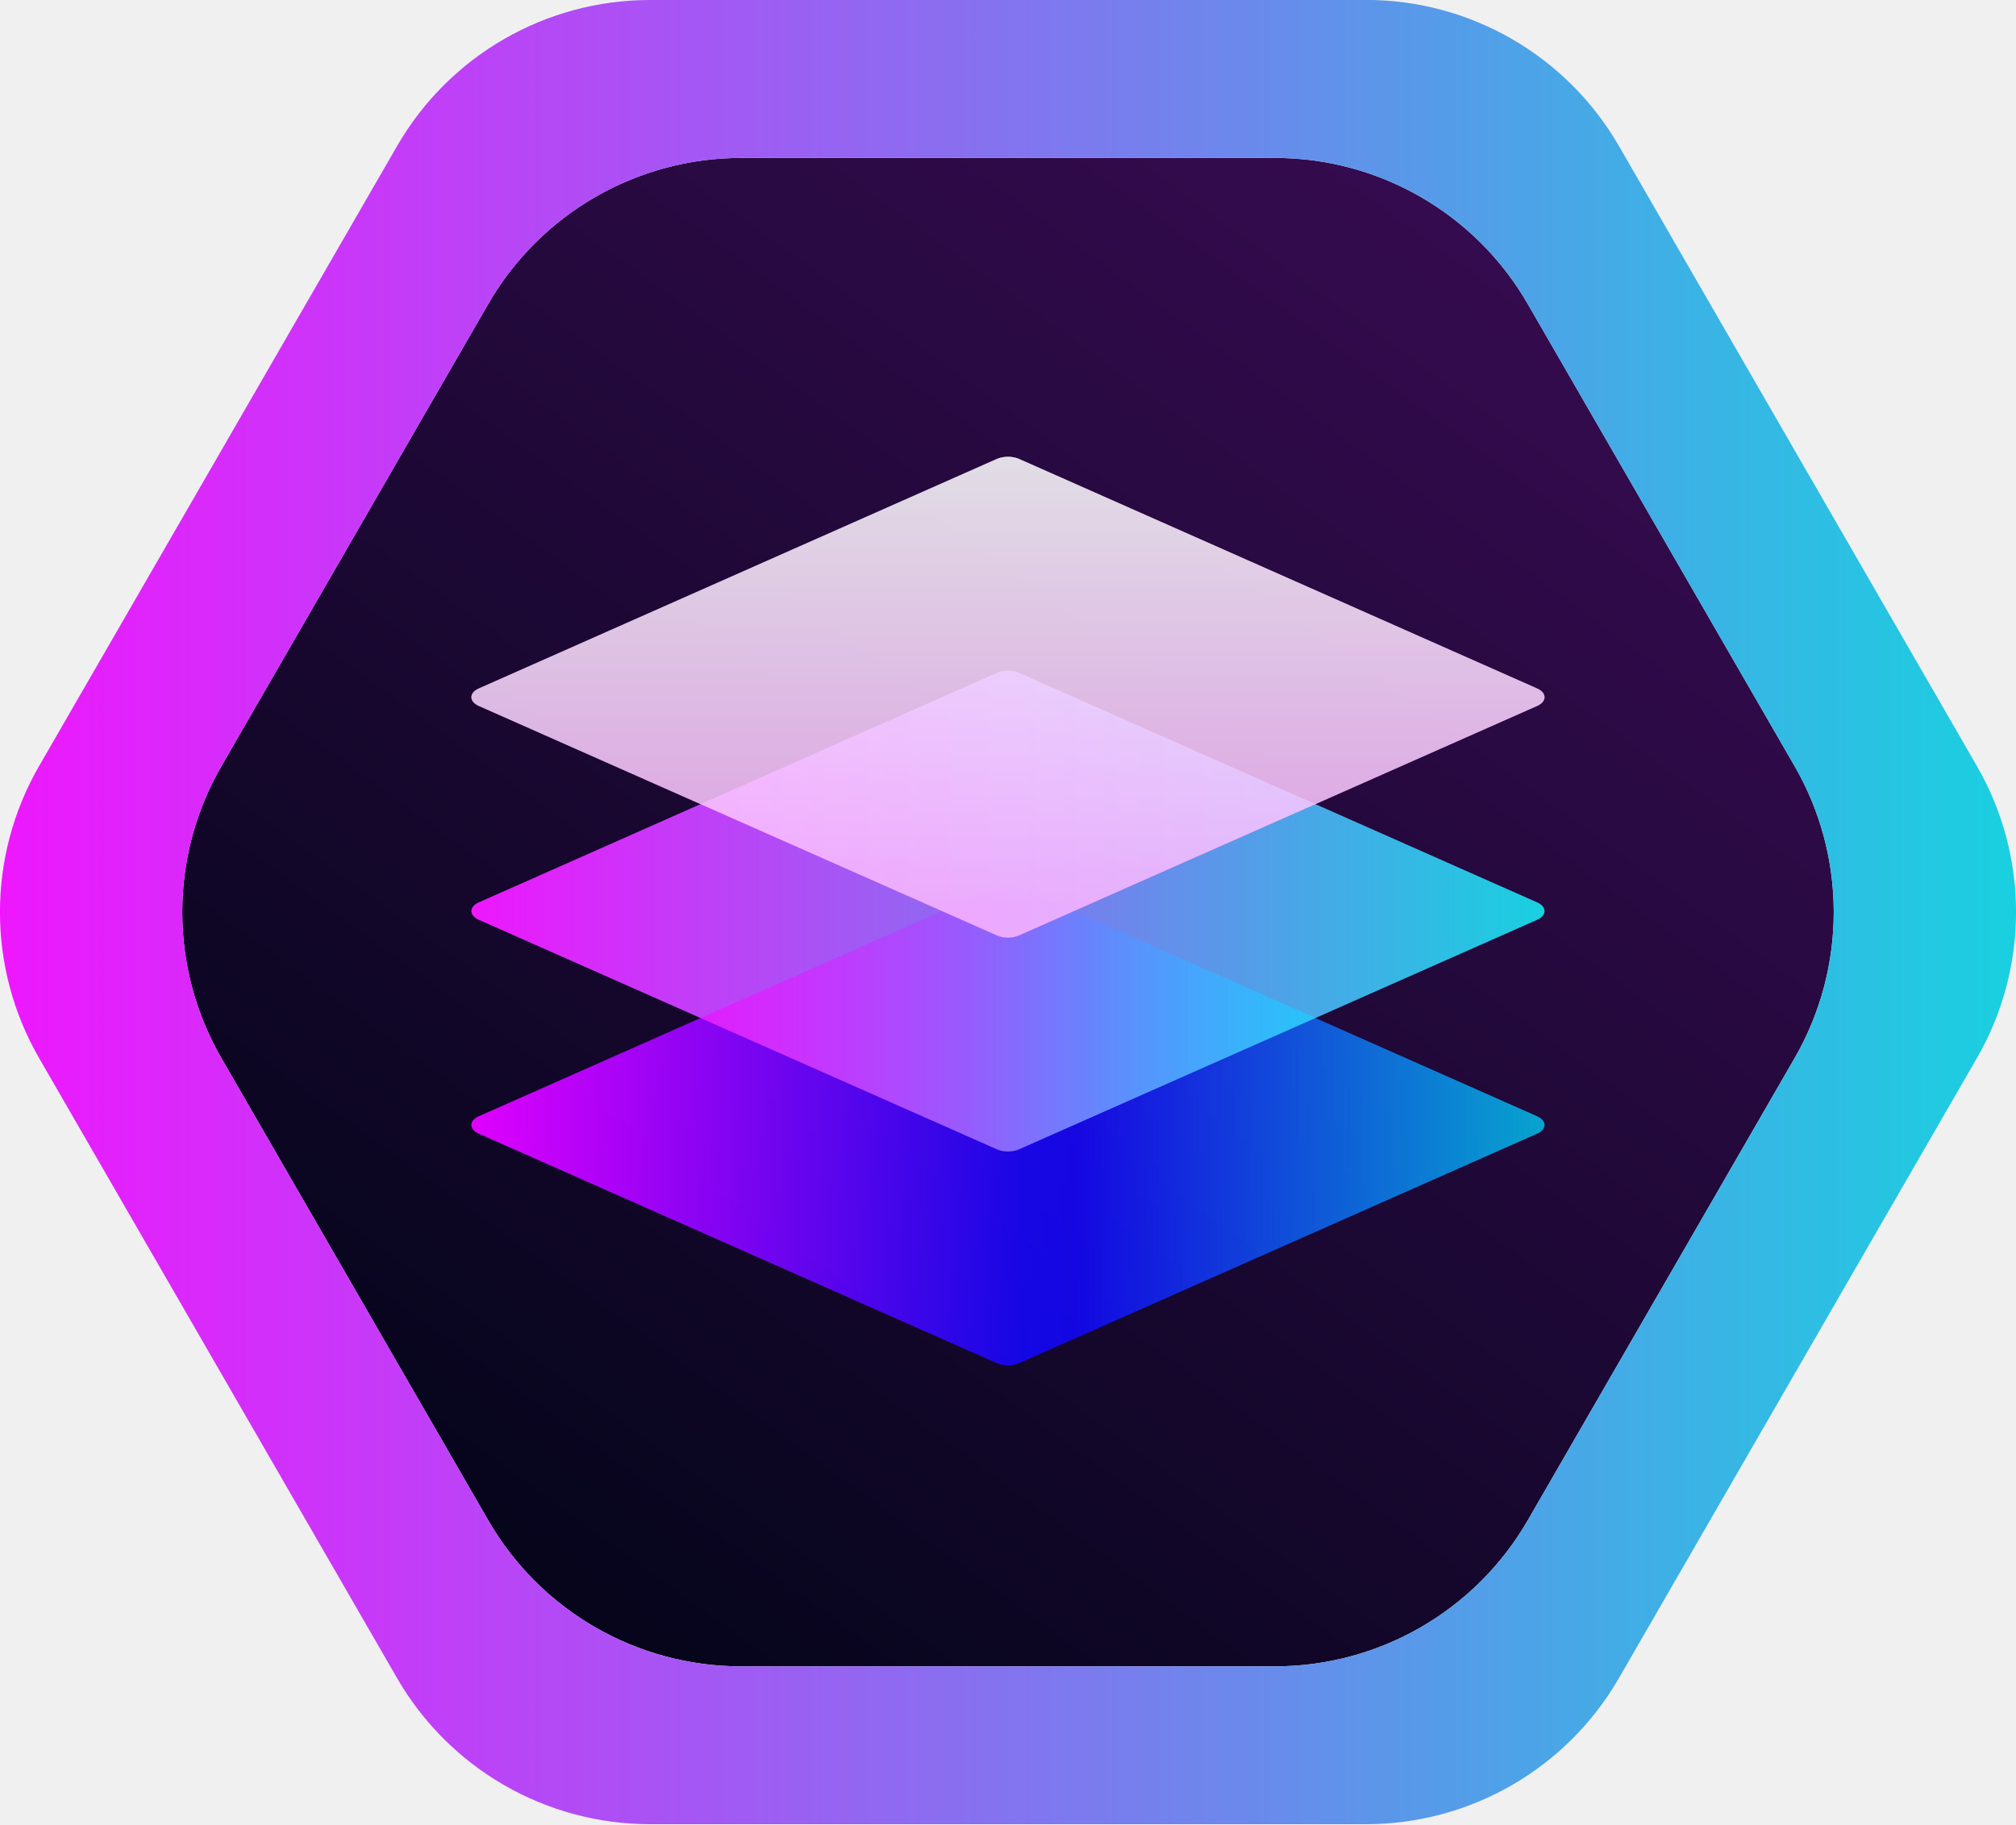
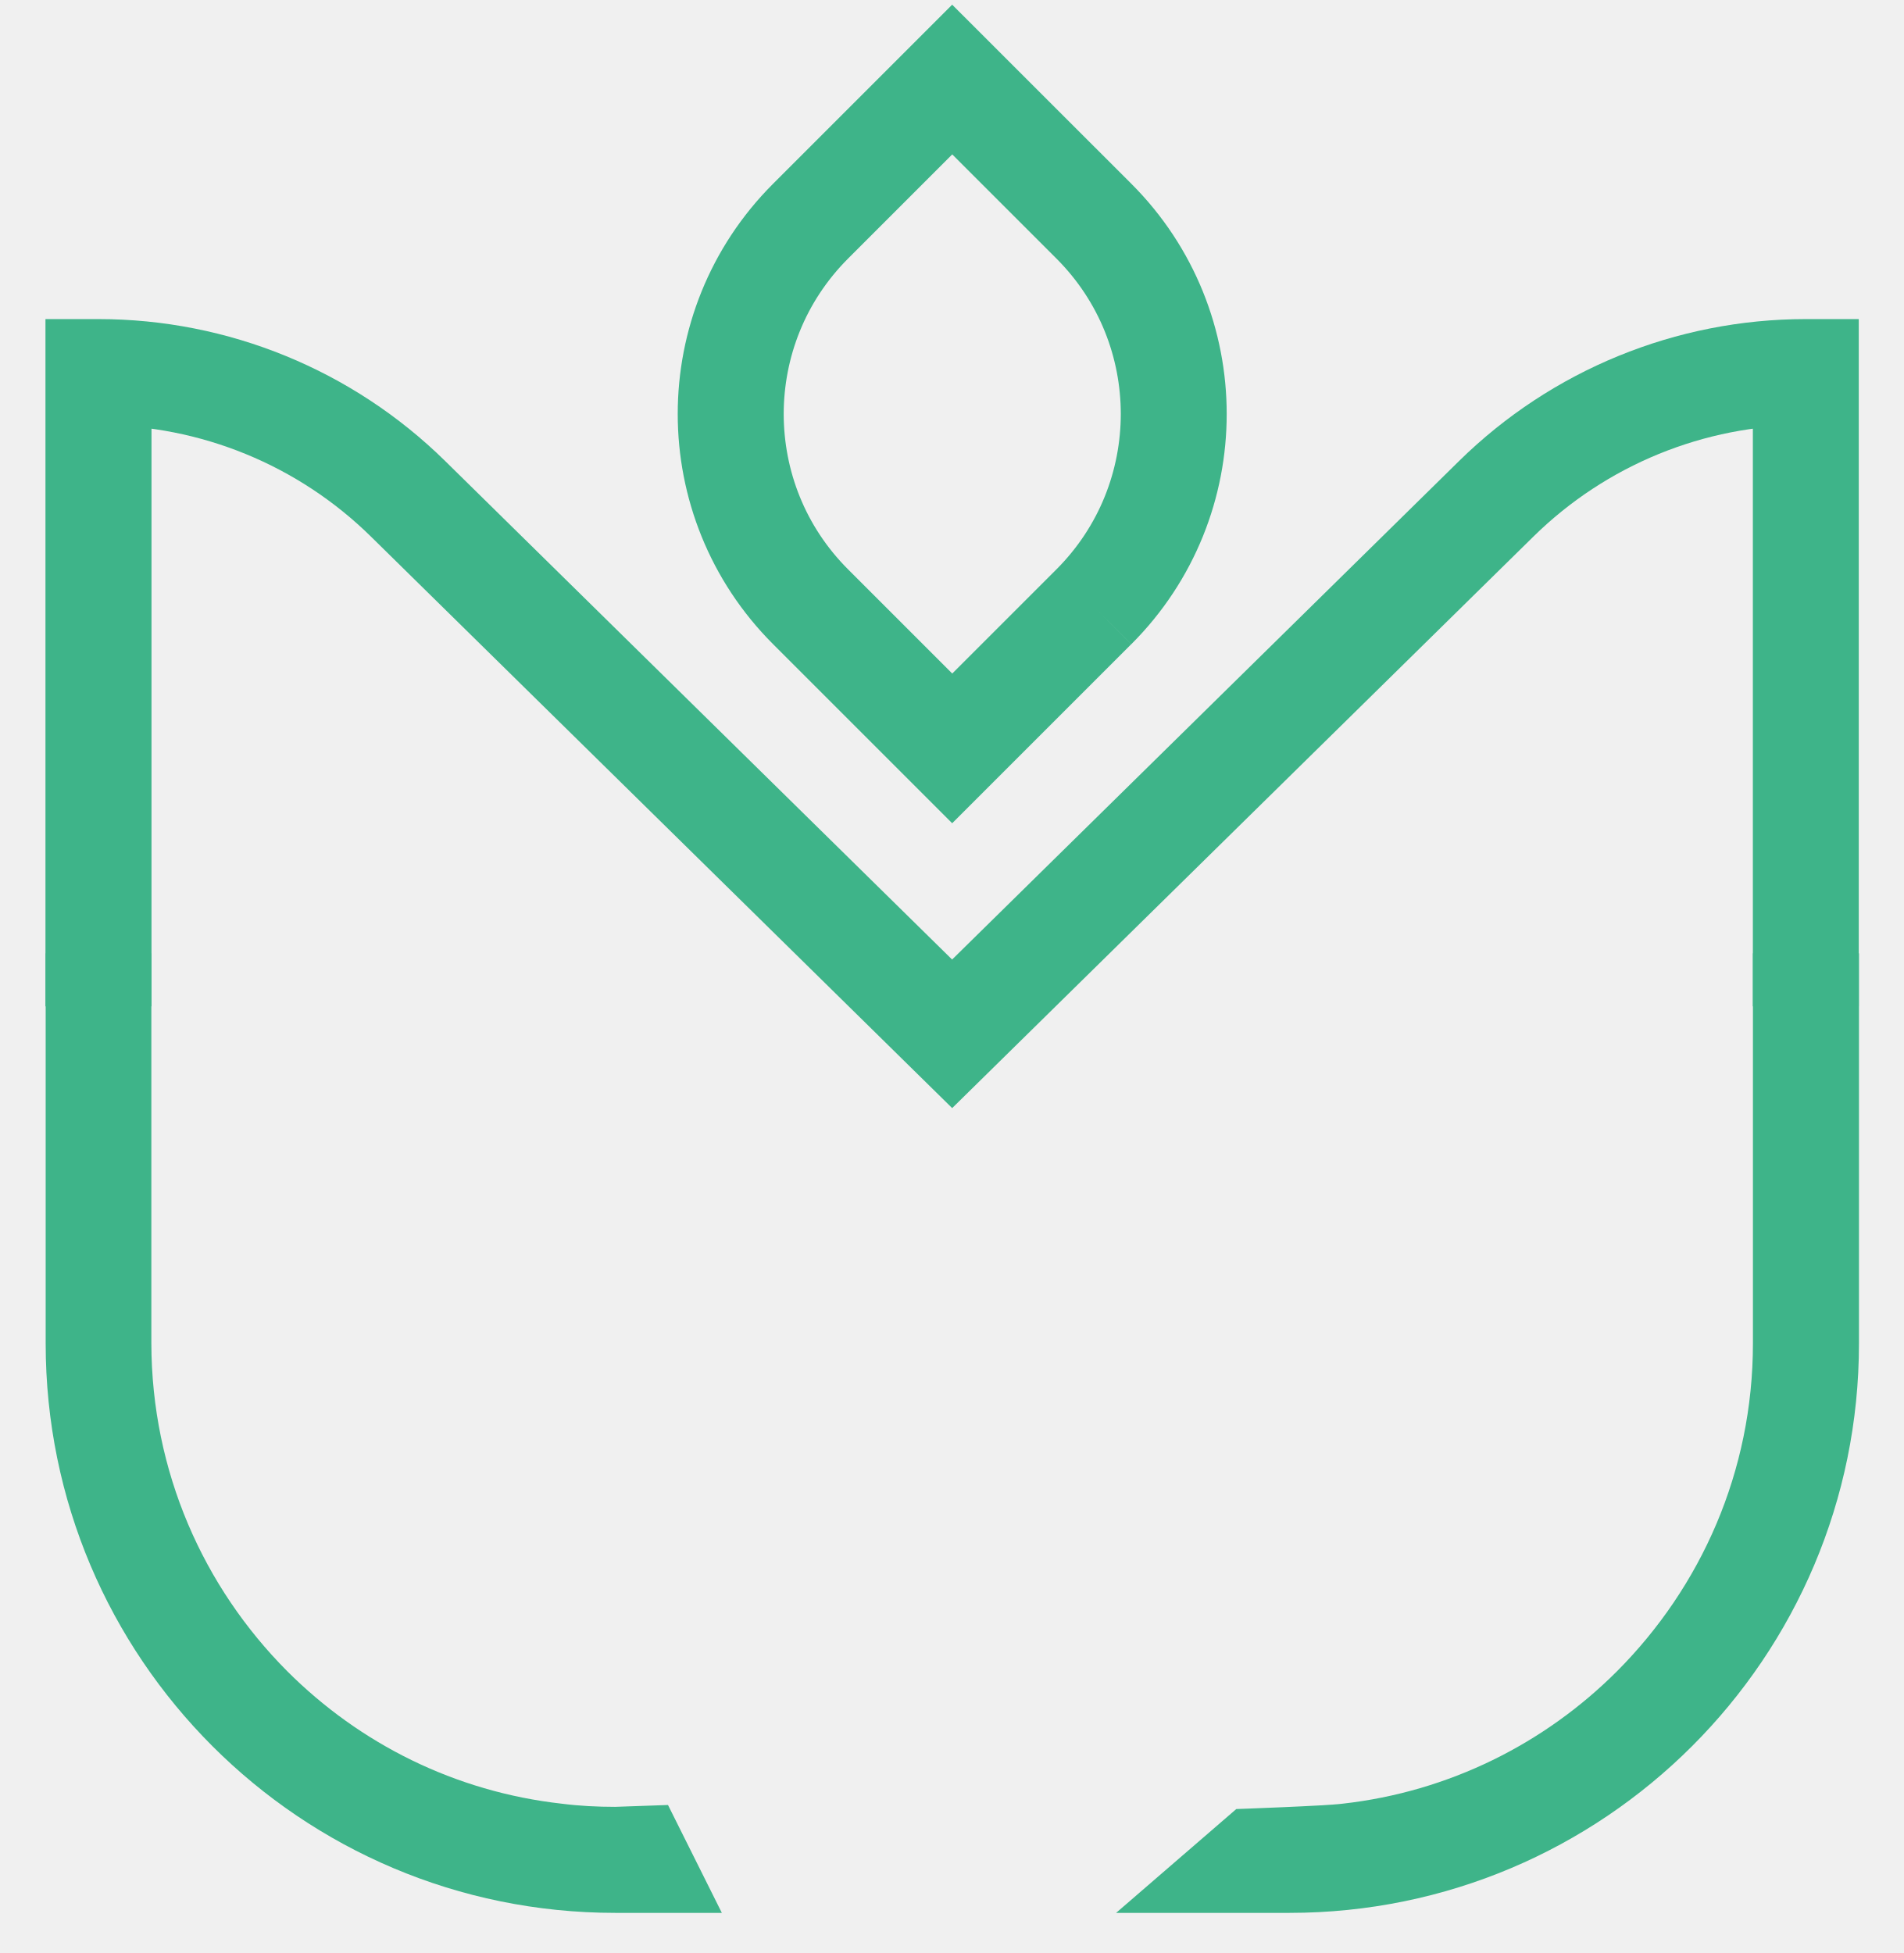
- <svg xmlns="http://www.w3.org/2000/svg" xmlns:xlink="http://www.w3.org/1999/xlink" viewBox="0 0 238.86 216.13">
-   <defs>
-     <style>
-       .cls-1 {
-         fill: url(#linear-gradient-2);
-       }
- 
-       .cls-2 {
-         fill: url(#linear-gradient-3);
-       }
- 
-       .cls-3 {
-         mix-blend-mode: hard-light;
-       }
- 
-       .cls-4 {
-         isolation: isolate;
-       }
- 
-       .cls-5 {
-         opacity: .86;
-       }
- 
-       .cls-6 {
-         fill: #fff;
-         opacity: .68;
-       }
- 
-       .cls-7 {
-         fill: url(#linear-gradient-5);
-       }
- 
-       .cls-8 {
-         fill: url(#linear-gradient);
-       }
- 
-       .cls-3 {
-         fill: url(#linear-gradient-4);
-       }
-     rect {
-       animation-duration: 0.5s;
-       animation-fill-mode: forwards;
-       transform: translateY(-100%);
-       opacity: 0;
-     }
-     .rect1 {
-       animation-name: slideInDown;
-       animation-delay: 0.4s;
-     }
-     .rect2 {
-       animation-name: slideInDown;
-       animation-delay: 0.2s;
-     }
-     .rect3 {
-       animation-name: slideInDown;
-       animation-delay: 0s;
-     }
-     @keyframes slideInDown {
-       0% {
-         transform: translateY(-100%);
-         opacity: 0;
-       }
-       100% {
-         transform: translateY(0);
-         opacity: 1;
-       }
-     }
-     </style>
-     <linearGradient id="linear-gradient" x1="175.51" y1="30.59" x2="64.11" y2="184.49" gradientUnits="userSpaceOnUse">
-       <stop offset="0" stop-color="#340b4e" />
-       <stop offset="1" stop-color="#06051c" />
-     </linearGradient>
-     <linearGradient id="linear-gradient-2" x1="0" y1="108.06" x2="238.86" y2="108.06" gradientUnits="userSpaceOnUse">
-       <stop offset="0" stop-color="#ee17fe" />
-       <stop offset="1" stop-color="#19d0e0" />
-     </linearGradient>
-     <linearGradient id="linear-gradient-3" x1="55.86" y1="107.93" x2="183" y2="107.93" xlink:href="#linear-gradient-2" />
-     <linearGradient id="linear-gradient-4" x1="55.86" y1="133.28" x2="183" y2="133.28" xlink:href="#linear-gradient-2" />
-     <linearGradient id="linear-gradient-5" x1="119.43" y1="54.36" x2="119.43" y2="107.06" gradientUnits="userSpaceOnUse">
-       <stop offset="0" stop-color="#fff" />
-       <stop offset="1" stop-color="#ee17fe" />
-     </linearGradient>
-   </defs>
-   <g class="cls-4">
-     <g id="Ebene_1" class="rect" data-name="Ebene 1">
-       <g>
-         <path class="cls-8" d="m151.05,197.42h-63.24c-12.36,0-23.78-6.59-29.96-17.3l-31.62-54.76c-6.18-10.7-6.18-23.89,0-34.59l31.62-54.76c6.18-10.7,17.6-17.3,29.96-17.3h63.24c12.36,0,23.78,6.59,29.96,17.3l31.62,54.76c6.18,10.7,6.18,23.89,0,34.59l-31.62,54.76c-6.18,10.7-17.6,17.3-29.96,17.3Z" />
-         <path class="cls-1" d="m161.85,0h-84.84c-12.36,0-23.78,6.59-29.96,17.3L4.63,90.76c-6.18,10.7-6.18,23.89,0,34.59l42.42,73.47c6.18,10.7,17.6,17.3,29.96,17.3h84.84c12.36,0,23.78-6.59,29.96-17.3l42.42-73.47c6.18-10.7,6.18-23.89,0-34.59l-42.42-73.47c-6.18-10.7-17.6-17.3-29.96-17.3Zm-10.8,197.42h-63.24c-12.36,0-23.78-6.59-29.96-17.3l-31.62-54.76c-6.18-10.7-6.18-23.89,0-34.59l31.62-54.76c6.18-10.7,17.6-17.3,29.96-17.3h63.24c12.36,0,23.78,6.59,29.96,17.3l31.62,54.76c6.18,10.7,6.18,23.89,0,34.59l-31.62,54.76c-6.18,10.7-17.6,17.3-29.96,17.3Z" />
-         <g>
-           <path class="cls-2 rect2" d="m182.13,106.91l-61.4-27.2c-.77-.34-1.84-.34-2.61,0l-61.4,27.2c-.55.24-.87.62-.87,1.03s.32.78.87,1.03l61.4,27.2c.77.34,1.84.34,2.61,0l61.4-27.2c.55-.24.87-.62.87-1.03s-.32-.78-.87-1.03Z" />
-           <path class="cls-3 rect3" d="m182.13,132.25l-61.4-27.2c-.77-.34-1.84-.34-2.61,0l-61.4,27.2c-.55.24-.87.62-.87,1.03s.32.78.87,1.03l61.4,27.2c.77.34,1.84.34,2.61,0l61.4-27.2c.55-.24.87-.62.87-1.03s-.32-.78-.87-1.03Z" />
-           <g class="cls-5 rect1">
-             <path class="cls-7" d="m182.13,81.57l-61.4-27.2c-.77-.34-1.84-.34-2.61,0l-61.4,27.2c-.55.24-.87.62-.87,1.03s.32.78.87,1.03l61.4,27.2c.77.34,1.84.34,2.61,0l61.4-27.2c.55-.24.87-.62.87-1.03s-.32-.78-.87-1.03Z" />
-             <path class="cls-6" d="m182.13,81.57l-61.4-27.2c-.77-.34-1.84-.34-2.61,0l-61.4,27.2c-.55.24-.87.62-.87,1.03s.32.78.87,1.03l61.4,27.2c.77.34,1.84.34,2.61,0l61.4-27.2c.55-.24.87-.62.87-1.03s-.32-.78-.87-1.03Z" />
-           </g>
-         </g>
-       </g>
-     </g>
+ <svg xmlns="http://www.w3.org/2000/svg" viewBox="325 865 268 275" fill="none">
+   <g fill="#3EB489">
+     <path d="M586.73,999.24v54.93c0,44.3-35.93,80.18-80.18,80.18h-24.41l16.92-14.62c0,0,12.49-0.44,14.93-0.75c15.02-1.68,28.48-8.46,38.67-18.65c11.83-11.87,19.14-28.13,19.14-46.16v-54.93H586.73z" />
+     <path d="M419.05,1119.16l7.58,15.19h-15.02c-44.3,0-80.18-35.88-80.18-80.18v-54.93h14.88v54.93c0.04,18.03,7.31,34.29,19.14,46.16c10.19,10.19,23.61,16.97,38.67,18.65c2.44,0.31,4.96,0.44,7.49,0.44L419.05,1119.16z" />
+     <path d="M346.33,1006.7v-89.31h-7.46v7.46c14.35,0,28.12,5.64,38.35,15.7l81.84,80.48l81.84-80.48c10.23-10.06,24.01-15.7,38.35-15.7v-7.46h-7.46v89.31h14.91l0-96.77h-7.46c-18.26,0-35.79,7.18-48.81,19.98l-71.38,70.2l-71.38-70.2c-13.02-12.8-30.55-19.98-48.81-19.98h-7.46v96.77H346.33L346.33,1006.7z" />
+     <path d="M479.01,950.44l-5.27-5.27l-14.67,14.67l-14.67-14.67c-6.06-6.06-9.05-13.94-9.06-21.88c0.01-7.94,3.01-15.82,9.06-21.88l14.67-14.67l14.67,14.67c6.06,6.06,9.05,13.94,9.06,21.88c-0.01,7.94-3.01,15.82-9.06,21.88L479.01,950.44l5.27,5.27c8.94-8.93,13.44-20.71,13.43-32.42c0.01-11.71-4.49-23.49-13.43-32.42l-25.22-25.21l-25.21,25.21c-8.94,8.93-13.44,20.71-13.43,32.42c-0.01,11.71,4.49,23.49,13.43,32.42l25.21,25.21l25.21-25.21L479.01,950.44z" />
  </g>
</svg>
